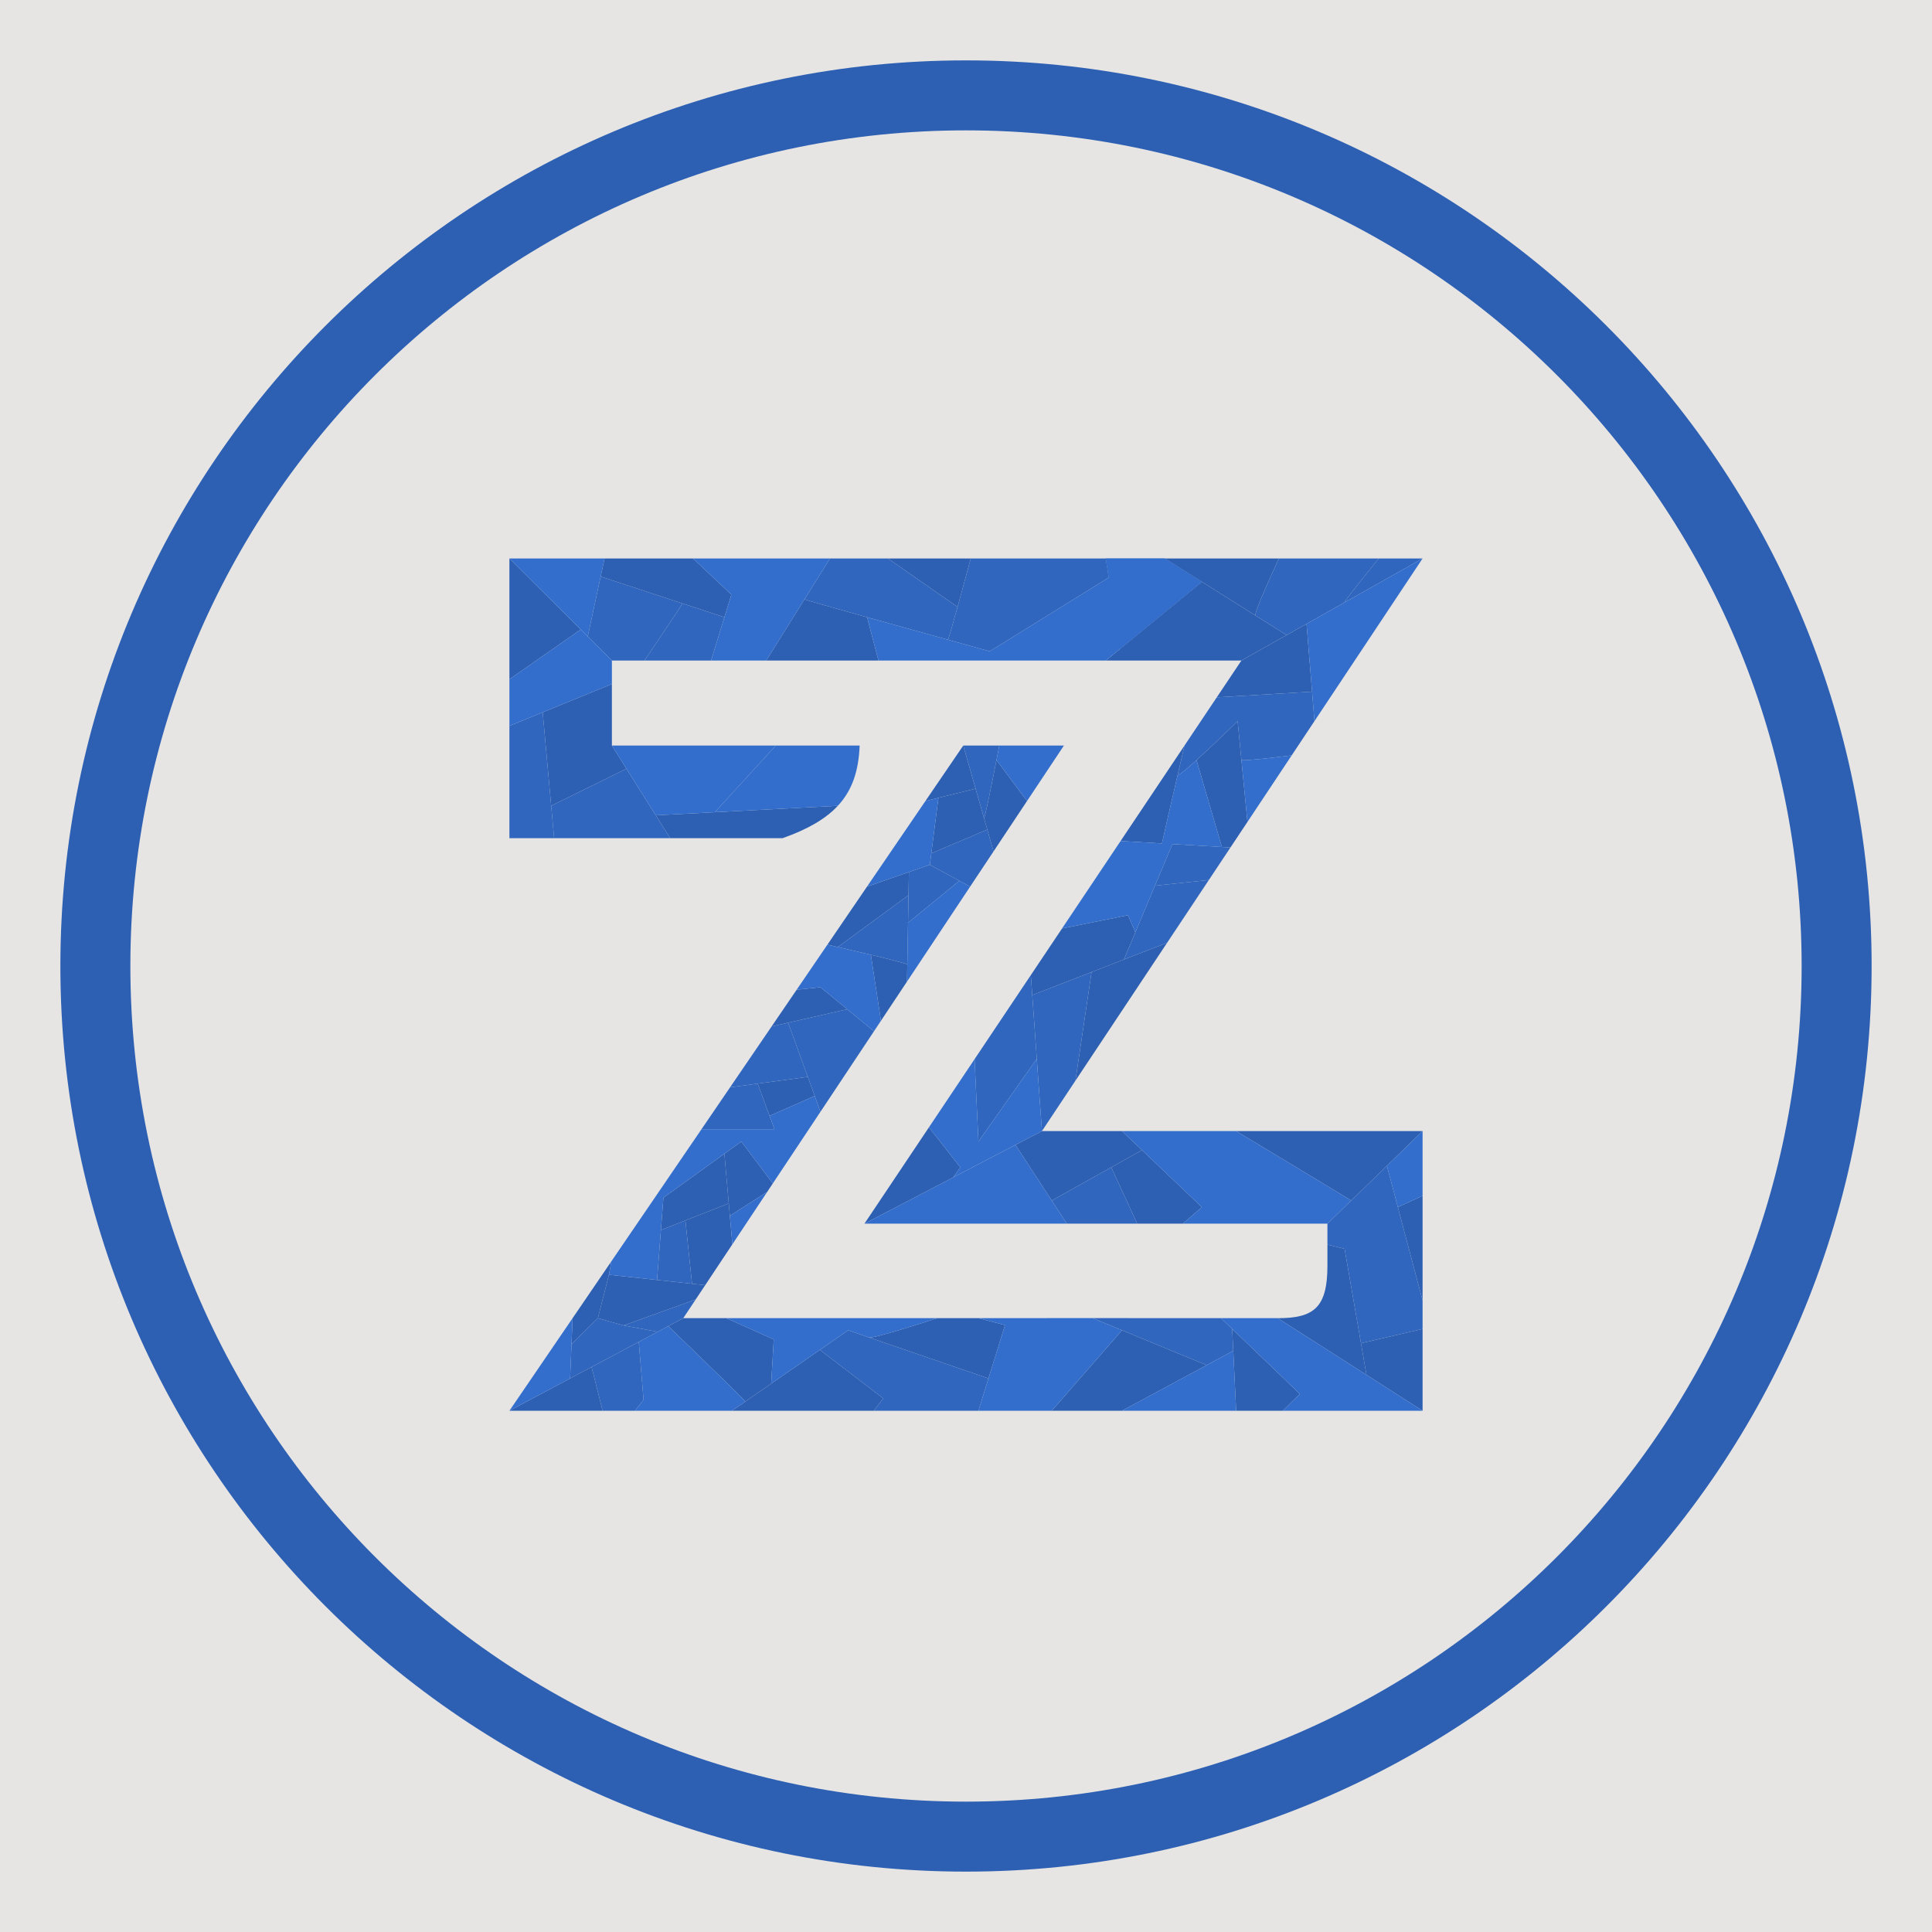
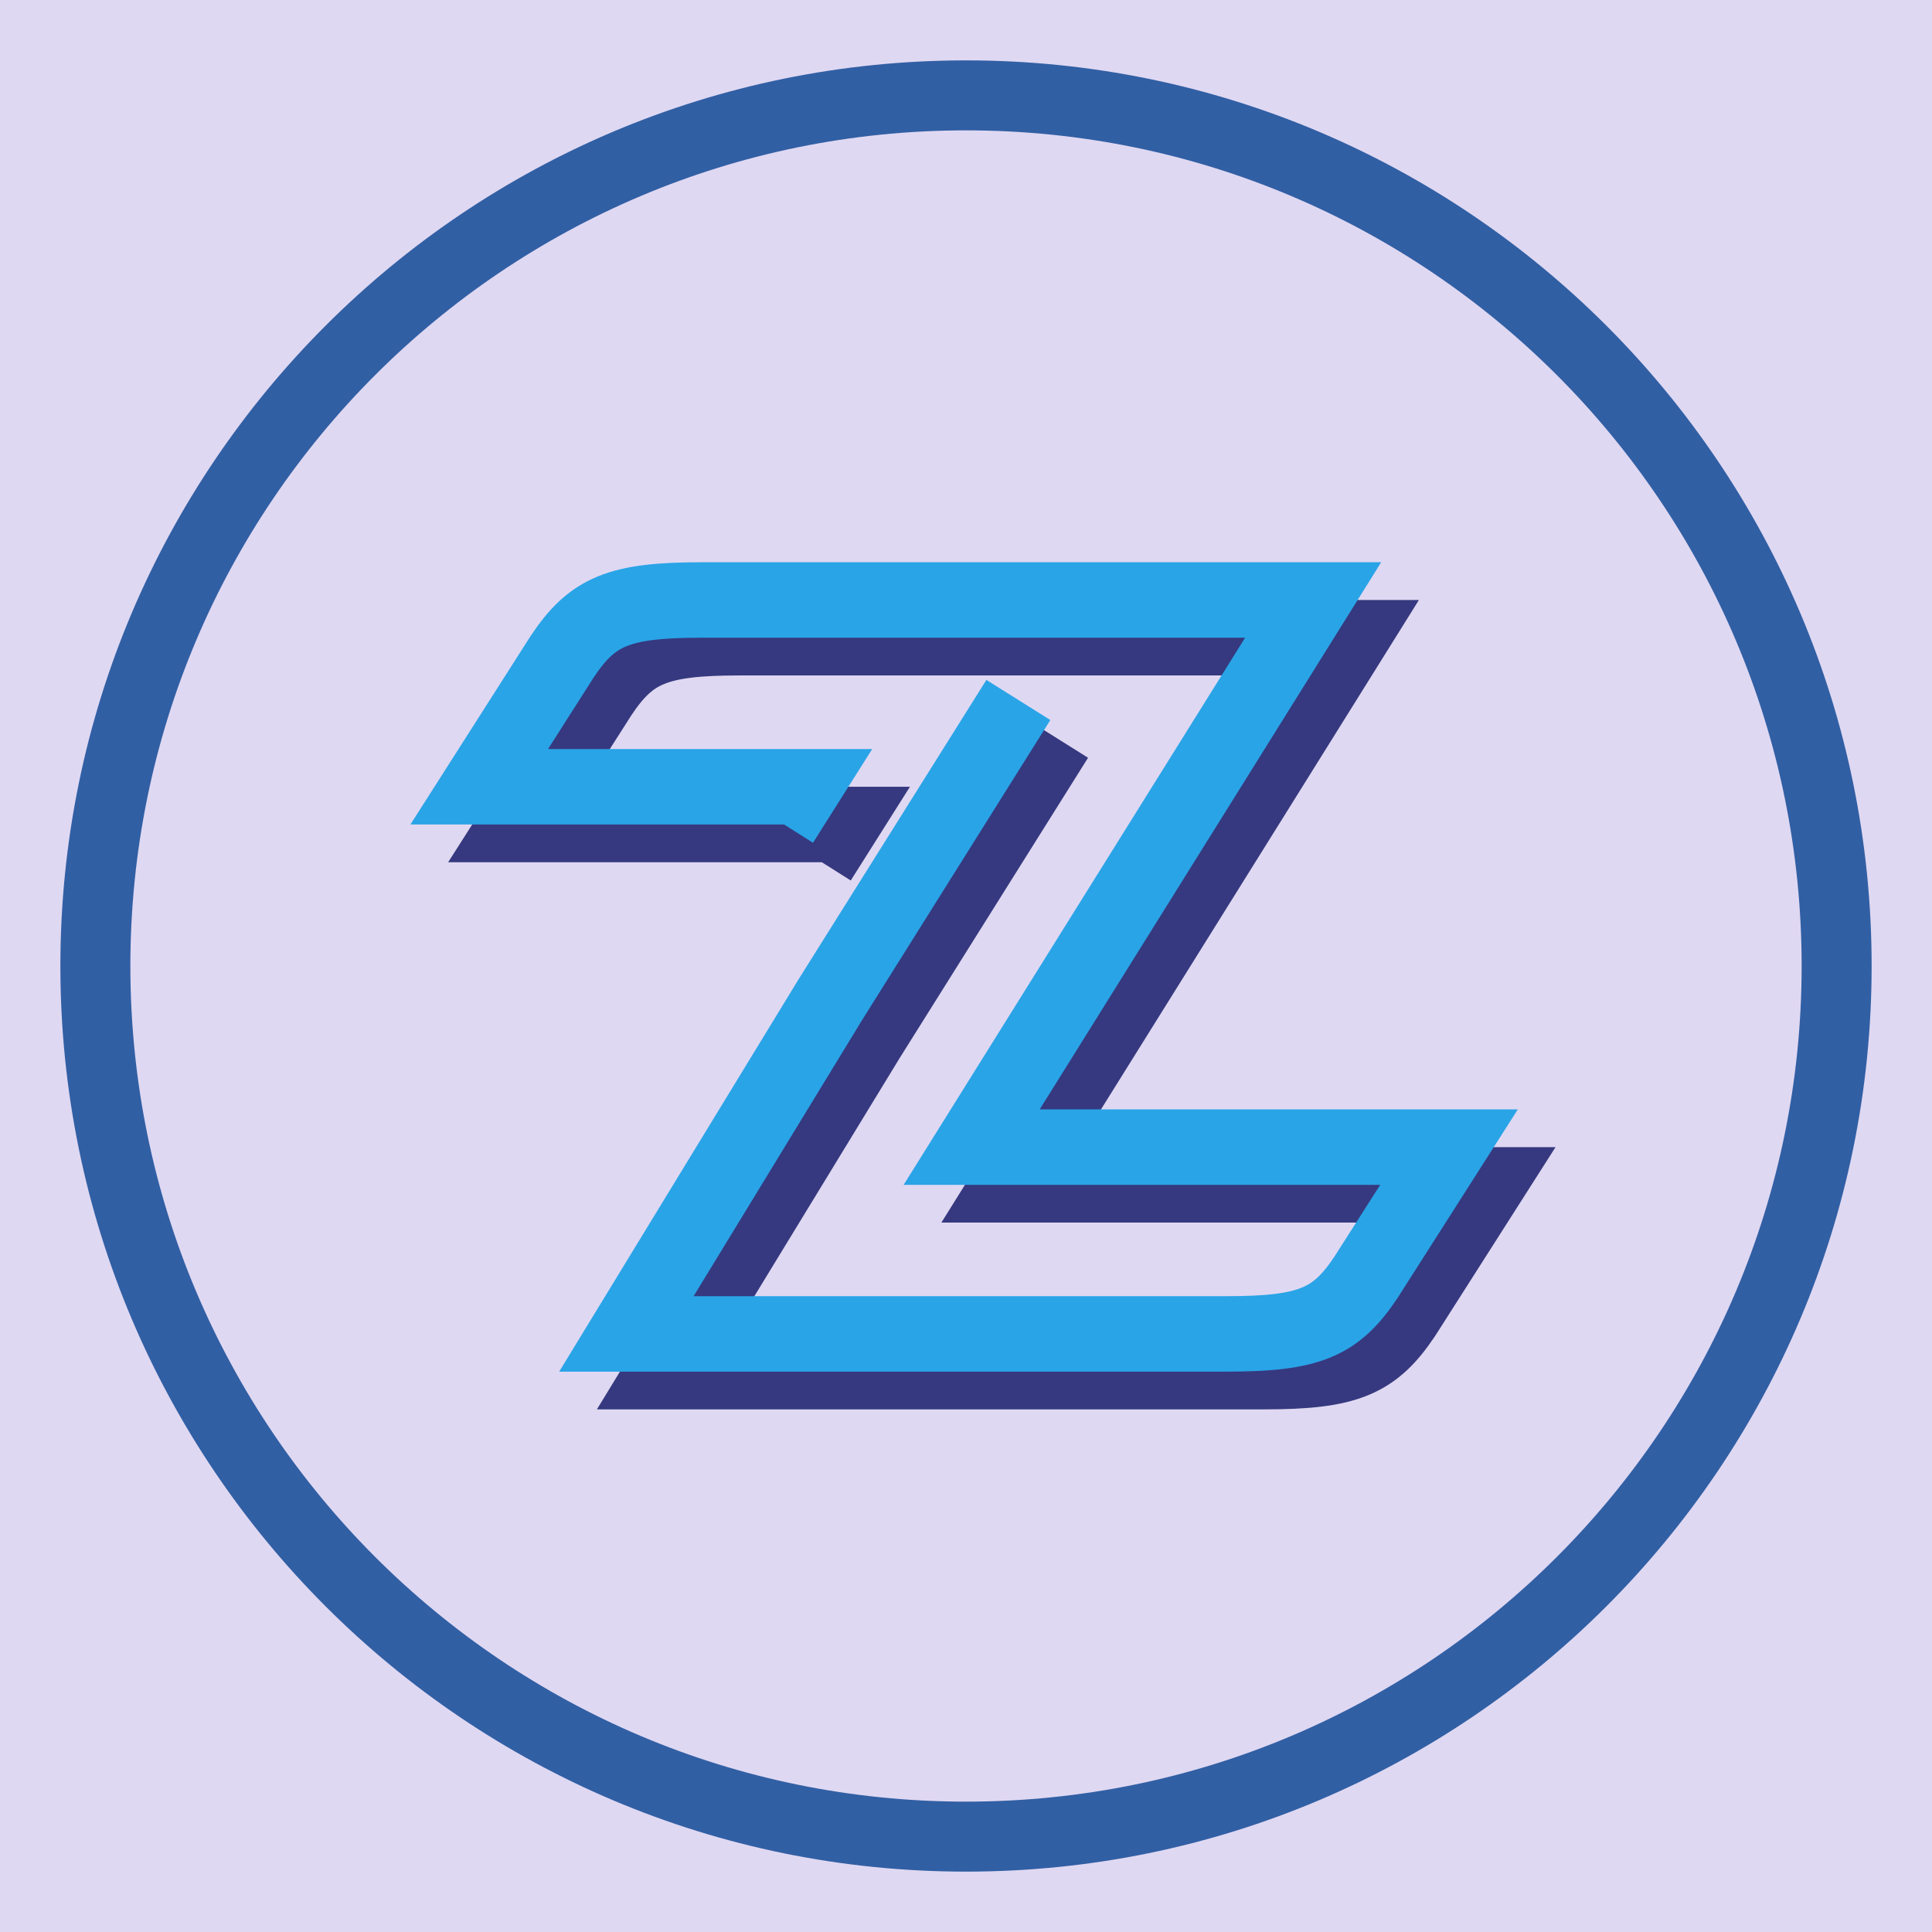
<svg xmlns="http://www.w3.org/2000/svg" width="512" height="512" viewBox="0 0 512 512" fill="none">
-   <rect width="512" height="512" fill="#E6E5E3" />
-   <path d="M496 256C496 388.548 388.548 496 256 496C123.452 496 16 388.548 16 256C16 123.452 123.452 16 256 16C388.548 16 496 123.452 496 256ZM34.548 256C34.548 378.304 133.696 477.452 256 477.452C378.304 477.452 477.452 378.304 477.452 256C477.452 133.696 378.304 34.548 256 34.548C133.696 34.548 34.548 133.696 34.548 256Z" fill="#2D60B3" />
-   <path d="M177.602 222.12H207.406C214.077 219.758 218.815 217.012 222.038 213.542L189.45 215.244L173.79 216.062L177.602 222.12Z" fill="#2D60B3" />
-   <path d="M162.158 197.58V181.275L143.823 188.763L146.07 213.542L166.016 203.71L162.158 197.58Z" fill="#2D60B3" />
-   <path d="M153.906 166.827L135 148V180.015L153.906 166.827Z" fill="#2D60B3" />
-   <path d="M193.818 157.579L183.652 148H160.208L159.177 152.79L180.879 159.924L191.973 163.572L193.818 157.579Z" fill="#2D60B3" />
-   <path d="M229.783 163.572C220.673 161.024 213.838 159.09 213.182 158.84L206.504 169.534L203.062 175.044H232.808L229.783 163.572Z" fill="#2D60B3" />
-   <path d="M253.761 160.856C254.967 156.5 256.339 151.433 257.26 148H235.329L253.761 160.856Z" fill="#2D60B3" />
-   <path d="M308.685 148L318.517 154.187L332.633 163.07C332.835 161.299 336.919 152.285 338.935 148H308.685Z" fill="#2D60B3" />
-   <path d="M328.988 175.044L340.952 168.305L332.633 163.07L318.517 154.187L296.836 171.948L293.056 175.044H328.988Z" fill="#2D60B3" />
-   <path d="M340.952 168.305L328.988 175.044L322.454 184.804L327.34 184.512L347.709 183.292L346.703 170.94L346.246 165.323L340.952 168.305Z" fill="#2D60B3" />
-   <path d="M326.079 224.601L330.582 217.827L328.988 201.447L327.981 191.106C325.202 193.843 320.648 198.236 317.091 201.447L323.81 224.466L326.079 224.601Z" fill="#2D60B3" />
-   <path d="M296.974 222.869L307.929 223.521C308.077 222.695 310.194 213.53 312.065 205.475C312.745 202.545 313.393 199.762 313.902 197.58L296.974 222.869Z" fill="#2D60B3" />
-   <path d="M273.18 258.412L273.558 263.706L289.275 257.61L297.846 254.285L300.878 247.069L298.943 242.531L281.449 246.06L273.18 258.412Z" fill="#2D60B3" />
-   <path d="M309.301 249.842L297.846 254.285L289.275 257.61L286.013 279.587L285.002 286.394L309.301 249.842Z" fill="#2D60B3" />
-   <path d="M229.084 324.286L252.605 312.016L254.487 309.347L246.181 298.746L229.084 324.286Z" fill="#2D60B3" />
-   <path d="M276.126 299.746L269.108 303.407L278.724 318.156L294.494 309.347L302.641 304.796L297.342 299.746H276.126Z" fill="#2D60B3" />
-   <path d="M313.475 324.286L318.515 319.921L302.641 304.796L294.494 309.347L301.375 324.286H313.475Z" fill="#2D60B3" />
-   <path d="M377 299.746H327.592C329.949 301.166 332.876 302.928 335.976 304.796C345.913 310.782 357.628 317.849 358.081 318.156L367.54 308.951L377 299.746Z" fill="#2D60B3" />
-   <path d="M377 344.625V316.896L370.449 319.921L374.551 335.389L377 344.625Z" fill="#2D60B3" />
-   <path d="M351.782 335.389C351.782 346.383 348.329 349.357 338.61 349.327L354.565 359.525L362.127 364.359L360.671 355.969L356.329 330.947L351.782 329.838V335.389Z" fill="#2D60B3" />
-   <path d="M362.127 364.359L377 373.867V352.188L360.671 355.969L362.127 364.359Z" fill="#2D60B3" />
-   <path d="M339.944 373.867L344.481 369.416L326.547 352.188L326.826 357.985L327.592 373.867H339.944Z" fill="#2D60B3" />
-   <path d="M297.342 373.867L319.777 361.782L297.342 352.535L285.002 366.673L278.724 373.867H297.342Z" fill="#2D60B3" />
-   <path d="M266.335 351.166L259.297 349.315L248.369 349.316C242.762 351.164 231.296 354.772 230.287 354.426L242.64 358.666L261.954 365.296L266.335 351.166Z" fill="#2D60B3" />
-   <path d="M193.987 373.867H231.548C232.269 372.94 233.141 371.811 234.076 370.59L217.274 357.733L204.37 366.673L197.517 371.422L193.987 373.867Z" fill="#2D60B3" />
-   <path d="M204.37 366.673L205.052 354.96L192.475 349.325C185.341 349.326 181.072 349.327 181.072 349.327L177.098 351.444C178.512 352.804 180.227 354.456 182.054 356.221C188.911 362.843 197.357 371.055 197.517 371.422L204.37 366.673Z" fill="#2D60B3" />
-   <path d="M151.091 365.296L135 373.867H159.704L156.771 362.271L151.091 365.296Z" fill="#2D60B3" />
-   <path d="M151.742 349.327C151.667 351.154 151.562 353.697 151.458 356.221L158.444 349.327L161.376 337.819L162.002 334.29L151.742 349.327Z" fill="#2D60B3" />
-   <path d="M165.25 351.255L184.365 344.373L186.879 340.592L183.4 340.213L174.128 339.205L161.376 337.819L158.444 349.327L165.25 351.255Z" fill="#2D60B3" />
-   <path d="M186.879 340.592L194.085 329.752L193.418 322.19L193.13 318.913L181.635 323.425L183.4 340.213L186.879 340.592Z" fill="#2D60B3" />
-   <path d="M191.971 305.758L175.812 317.4L175.15 325.971L181.635 323.425L193.13 318.913L191.971 305.758Z" fill="#2D60B3" />
-   <path d="M204.809 313.619L196.456 302.527L191.971 305.758L193.13 318.913L193.418 322.19L203.315 315.867L204.809 313.619Z" fill="#2D60B3" />
-   <path d="M214.074 285.385L200.794 287.173L203.944 295.721L215.905 290.427L214.074 285.385Z" fill="#2D60B3" />
-   <path d="M217.431 261.626L211.129 262.282L204.482 272.025L208.86 271.027L224.526 267.456L217.431 261.626Z" fill="#2D60B3" />
-   <path d="M240.371 260.123L240.449 255.64C240.453 255.412 235.97 254.267 230.792 253.025L231.876 260.123L233.464 270.512L240.371 260.123Z" fill="#2D60B3" />
-   <path d="M240.875 231.101L229.764 234.969L219.273 250.346C220.108 250.535 221.041 250.747 222.038 250.976L240.768 237.238L240.875 231.101Z" fill="#2D60B3" />
-   <path d="M260.771 216.819L258.537 209.004L248.69 211.432L246.808 226.146L261.635 219.844L260.771 216.819Z" fill="#2D60B3" />
-   <path d="M264.077 201.442C262.823 207.87 261.113 216.323 260.771 216.819L261.635 219.844L263.292 225.642L272.174 212.281L264.077 201.442Z" fill="#2D60B3" />
-   <path d="M258.537 209.004L255.273 197.58L245.243 212.281L248.69 211.432L258.537 209.004Z" fill="#2D60B3" />
-   <path d="M135 192.367V222.12H146.848L146.07 213.542L143.823 188.763L135 192.367Z" fill="#3066BE" />
-   <path d="M188.442 175.044L191.973 163.572L180.879 159.924C180.476 160.67 173.989 170.315 170.796 175.044H188.442Z" fill="#3066BE" />
-   <path d="M146.848 222.12H177.602L173.79 216.062L166.016 203.71L146.07 213.542L146.848 222.12Z" fill="#3066BE" />
-   <path d="M155.758 168.671L162.158 175.044H170.796C173.989 170.315 180.476 160.67 180.879 159.924L159.177 152.79L155.758 168.671Z" fill="#3066BE" />
-   <path d="M293.852 153.042L293.056 148H257.26C256.339 151.433 254.967 156.5 253.761 160.856C252.438 165.637 251.316 169.563 251.21 169.534C255.04 170.596 258.803 171.638 262.302 172.606L293.852 153.042Z" fill="#3066BE" />
-   <path fill-rule="evenodd" clip-rule="evenodd" d="M365.404 148H338.935C336.919 152.285 332.835 161.299 332.633 163.07L340.952 168.305L346.246 165.323L356.329 159.643C355.724 159.984 362.127 152.023 365.404 148ZM308.685 148L318.517 154.187L296.836 171.948L293.852 153.042L293.056 148H308.685ZM251.21 169.534C243.852 167.493 236.245 165.378 229.783 163.572C220.673 161.024 213.838 159.09 213.182 158.84L219.952 148H235.329L253.761 160.856C252.438 165.637 251.316 169.563 251.21 169.534Z" fill="#3066BE" />
-   <path d="M356.329 159.643L377 148H365.404C362.127 152.023 355.724 159.984 356.329 159.643Z" fill="#3066BE" />
-   <path d="M310.702 223.686L306.067 234.717L320.36 233.204L326.079 224.601L323.81 224.466L310.702 223.686Z" fill="#3066BE" />
-   <path d="M273.558 263.706L273.18 258.412L258.269 280.689L259.297 302.527L274.761 280.596L273.989 269.756L273.558 263.706Z" fill="#3066BE" />
-   <path fill-rule="evenodd" clip-rule="evenodd" d="M276.126 299.746L285.002 286.394L286.013 279.587L289.275 257.61L273.558 263.706L273.989 269.756L274.761 280.596L276.126 299.746ZM297.846 254.285L309.301 249.842L320.36 233.204L306.067 234.717L300.878 247.069L297.846 254.285ZM312.065 205.475C312.664 205.311 314.641 203.659 317.091 201.447C320.648 198.236 325.202 193.843 327.981 191.106L328.988 201.447C330.263 201.644 338.402 200.685 342.312 200.181L348.345 191.106L347.709 183.292L327.34 184.512L322.454 184.804L313.902 197.58C313.393 199.762 312.745 202.545 312.065 205.475Z" fill="#3066BE" />
-   <path fill-rule="evenodd" clip-rule="evenodd" d="M351.782 324.286L358.081 318.156L367.54 308.951L370.449 319.921L374.551 335.389L377 344.625V352.188L360.671 355.969L356.329 330.947L351.782 329.838V324.286ZM282.721 324.286H301.375L294.494 309.347L278.724 318.156L282.721 324.286Z" fill="#3066BE" />
-   <path d="M326.547 352.188L323.558 349.316C314.708 349.314 302.76 349.313 289.527 349.313L297.342 352.535L319.777 361.782L326.826 357.985L326.547 352.188Z" fill="#3066BE" />
-   <path fill-rule="evenodd" clip-rule="evenodd" d="M168.275 373.867H159.704L156.771 362.271L169.283 355.606L170.544 370.961L168.275 373.867ZM234.076 370.59L217.274 357.733L224.777 352.535L230.287 354.426L242.64 358.666L261.954 365.296L259.297 373.867H251.463H231.548C232.269 372.94 233.141 371.811 234.076 370.59Z" fill="#3066BE" />
-   <path d="M151.458 356.221C151.283 360.469 151.112 364.663 151.091 365.296L156.771 362.271L169.283 355.606L174.282 352.944L165.25 351.255L158.444 349.327L151.458 356.221Z" fill="#3066BE" />
-   <path d="M208.86 271.027L204.482 272.025L193.475 288.158L200.794 287.173L214.074 285.385L208.86 271.027Z" fill="#3066BE" />
-   <path fill-rule="evenodd" clip-rule="evenodd" d="M246.808 226.146L261.635 219.844L263.292 225.642L257.092 234.969L254.235 233.417L246.421 229.171L246.808 226.146ZM240.641 244.548L240.768 237.238L222.038 250.976C224.722 251.591 227.868 252.323 230.792 253.025C235.97 254.267 240.453 255.412 240.449 255.64L240.641 244.548ZM224.526 267.456L208.86 271.027L214.074 285.385L215.905 290.427L217.431 294.631L231.621 273.285L224.526 267.456ZM203.944 295.721L205.244 299.25H193.987H185.908L193.475 288.158L200.794 287.173L203.944 295.721ZM174.128 339.205L175.15 325.971L181.635 323.425L183.4 340.213L174.128 339.205ZM165.25 351.255L184.365 344.373L181.072 349.327L177.098 351.444L174.282 352.944L165.25 351.255Z" fill="#3066BE" />
-   <path d="M246.421 229.171L240.875 231.101L240.768 237.238L240.641 244.548L254.235 233.417L246.421 229.171Z" fill="#3066BE" />
-   <path d="M264.823 197.58H255.273L258.537 209.004L260.771 216.819C261.113 216.323 262.823 207.87 264.077 201.442C264.355 200.02 264.61 198.696 264.823 197.58Z" fill="#3066BE" />
-   <path d="M162.158 197.58L166.016 203.71L173.79 216.062L189.45 215.244L205.583 197.58H162.158Z" fill="#336ECC" />
-   <path d="M222.038 213.542C225.859 209.428 227.552 204.297 227.815 197.58H205.583L189.45 215.244L222.038 213.542Z" fill="#336ECC" />
-   <path d="M162.158 181.275V175.044L155.758 168.671L153.906 166.827L135 180.015V192.367L143.823 188.763L162.158 181.275Z" fill="#336ECC" />
-   <path d="M135 148L153.906 166.827L155.758 168.671L159.177 152.79L160.208 148H135Z" fill="#336ECC" />
-   <path fill-rule="evenodd" clip-rule="evenodd" d="M308.685 148L318.517 154.187L296.836 171.948L293.056 175.044H271.125H232.808L229.783 163.572C236.245 165.378 243.852 167.493 251.21 169.534C255.04 170.596 258.803 171.638 262.302 172.606L293.852 153.042L293.056 148H308.685ZM219.952 148L213.182 158.84L206.504 169.534L203.062 175.044H188.442L191.973 163.572L193.818 157.579L183.652 148H219.952Z" fill="#336ECC" />
-   <path fill-rule="evenodd" clip-rule="evenodd" d="M276.126 299.746L269.108 303.407L252.605 312.016L254.487 309.347L246.181 298.746L258.269 280.689L259.297 302.527L274.761 280.596L276.126 299.746ZM300.878 247.069L306.067 234.717L310.702 223.686L323.81 224.466L317.091 201.447C314.641 203.659 312.664 205.311 312.065 205.475C310.194 213.53 308.077 222.695 307.929 223.521L296.974 222.869L293.056 228.721L281.449 246.06L298.943 242.531L300.878 247.069ZM328.988 201.447L330.582 217.827L342.312 200.181C338.402 200.685 330.263 201.644 328.988 201.447ZM348.345 191.106L361.751 170.94L377 148L356.329 159.643L346.246 165.323L346.703 170.94L347.709 183.292L348.345 191.106Z" fill="#336ECC" />
-   <path fill-rule="evenodd" clip-rule="evenodd" d="M297.342 299.746H327.592C329.949 301.166 332.876 302.928 335.976 304.796C345.913 310.782 357.628 317.849 358.081 318.156L351.782 324.286H313.475L318.515 319.921L302.641 304.796L297.342 299.746ZM370.449 319.921L367.54 308.951L377 299.746V316.896L370.449 319.921ZM269.108 303.407L278.724 318.156L282.721 324.286H229.084L252.605 312.016L269.108 303.407Z" fill="#336ECC" />
-   <path fill-rule="evenodd" clip-rule="evenodd" d="M193.987 373.867H168.275L170.544 370.961L169.283 355.606L174.282 352.944L177.098 351.444C178.512 352.804 180.227 354.456 182.054 356.221C188.911 362.843 197.357 371.055 197.517 371.422L193.987 373.867ZM205.052 354.96L192.475 349.325C198.408 349.324 206.324 349.322 215.415 349.321C225.347 349.319 236.683 349.318 248.369 349.316C242.762 351.164 231.296 354.772 230.287 354.426L224.777 352.535L217.274 357.733L204.37 366.673L205.052 354.96ZM259.297 373.867L261.954 365.296L266.335 351.166L259.297 349.315C265.825 349.315 272.36 349.314 278.724 349.314C282.393 349.314 286.006 349.314 289.527 349.313L297.342 352.535L285.002 366.673L278.724 373.867H259.297ZM326.547 352.188L323.558 349.316C331.531 349.318 336.99 349.322 338.61 349.327L354.565 359.525L362.127 364.359L377 373.867H339.944L344.481 369.416L326.547 352.188ZM319.777 361.782L326.826 357.985L327.592 373.867H297.342L319.777 361.782Z" fill="#336ECC" />
-   <path fill-rule="evenodd" clip-rule="evenodd" d="M264.823 197.58C264.61 198.696 264.355 200.02 264.077 201.442L272.174 212.281L281.946 197.58H264.823ZM246.808 226.146L248.69 211.432L245.243 212.281L229.764 234.969L240.875 231.101L246.421 229.171L246.808 226.146ZM240.371 260.123L257.092 234.969L254.235 233.417L240.641 244.548L240.449 255.64L240.371 260.123ZM219.273 250.346C220.108 250.535 221.041 250.747 222.038 250.976C224.722 251.591 227.868 252.323 230.792 253.025L231.876 260.123L233.464 270.512L231.621 273.285L224.526 267.456L217.431 261.626L211.129 262.282L219.273 250.346ZM217.431 294.631L215.905 290.427L203.944 295.721L205.244 299.25H193.987H185.908L176.105 313.619L162.002 334.29L161.376 337.819L174.128 339.205L175.15 325.971L175.812 317.4L191.971 305.758L196.456 302.527L204.809 313.619L208.496 308.073L217.431 294.631ZM194.085 329.752L203.315 315.867L193.418 322.19L194.085 329.752ZM151.742 349.327C151.667 351.154 151.562 353.697 151.458 356.221C151.283 360.469 151.112 364.663 151.091 365.296L135 373.867L151.742 349.327Z" fill="#336ECC" />
+   <rect width="512" height="512" fill="#DFD8F2" />
+   <path d="M217 228L223 218.5H137L159 184C167 172 174 169 196 169H296.5H358L312.75 241.5L267.5 314H394L372 348.5C364 360.5 357 363.5 335 363.5H176L230 275L263.25 222L279.875 195.5" stroke="#36397F" stroke-width="20" />
+   <path d="M207 218L213 208.5H127L149 174C157 162 164 159 186 159H286.5H348L302.75 231.5L257.5 304H384L362 338.5C354 350.5 347 353.5 325 353.5H166L220 265L253.25 212L269.875 185.5" stroke="#29A4E7" stroke-width="20" />
+   <path d="M496 256C496 388.548 388.548 496 256 496C123.452 496 16 388.548 16 256C16 123.452 123.452 16 256 16C388.548 16 496 123.452 496 256ZM34.548 256C34.548 378.304 133.696 477.452 256 477.452C378.304 477.452 477.452 378.304 477.452 256C477.452 133.696 378.304 34.548 256 34.548C133.696 34.548 34.548 133.696 34.548 256Z" fill="#315FA4" />
</svg>
